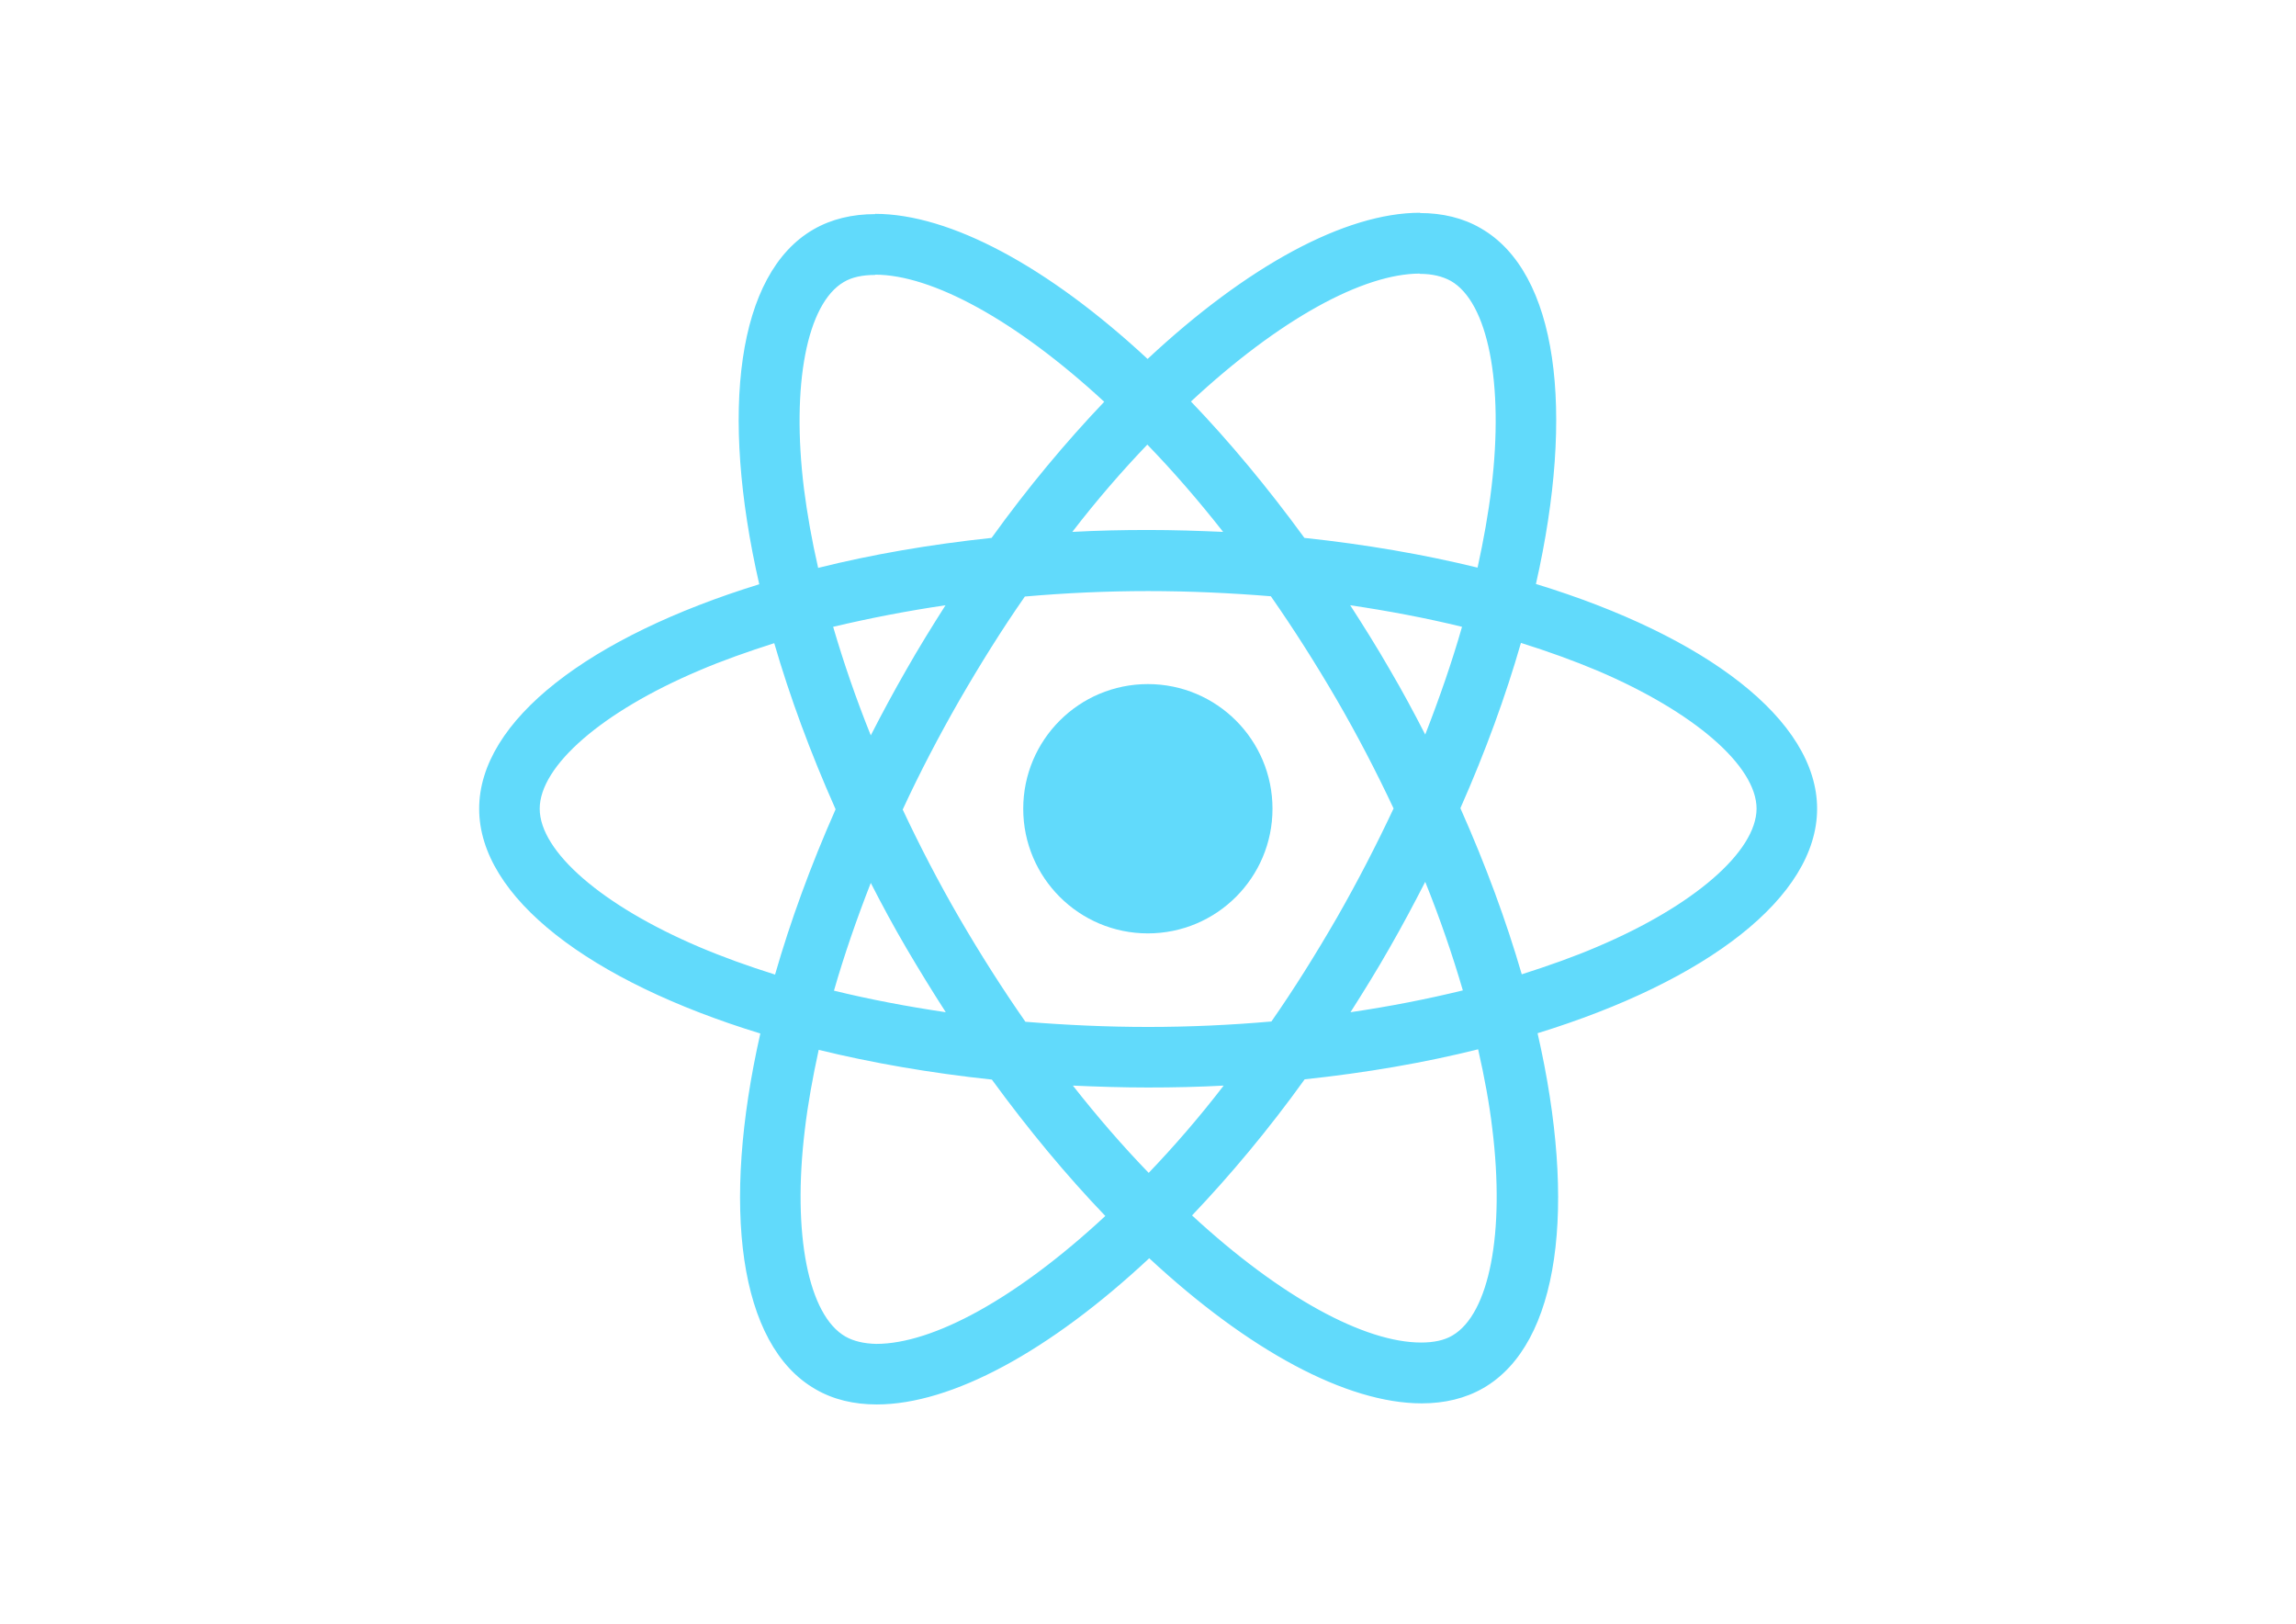
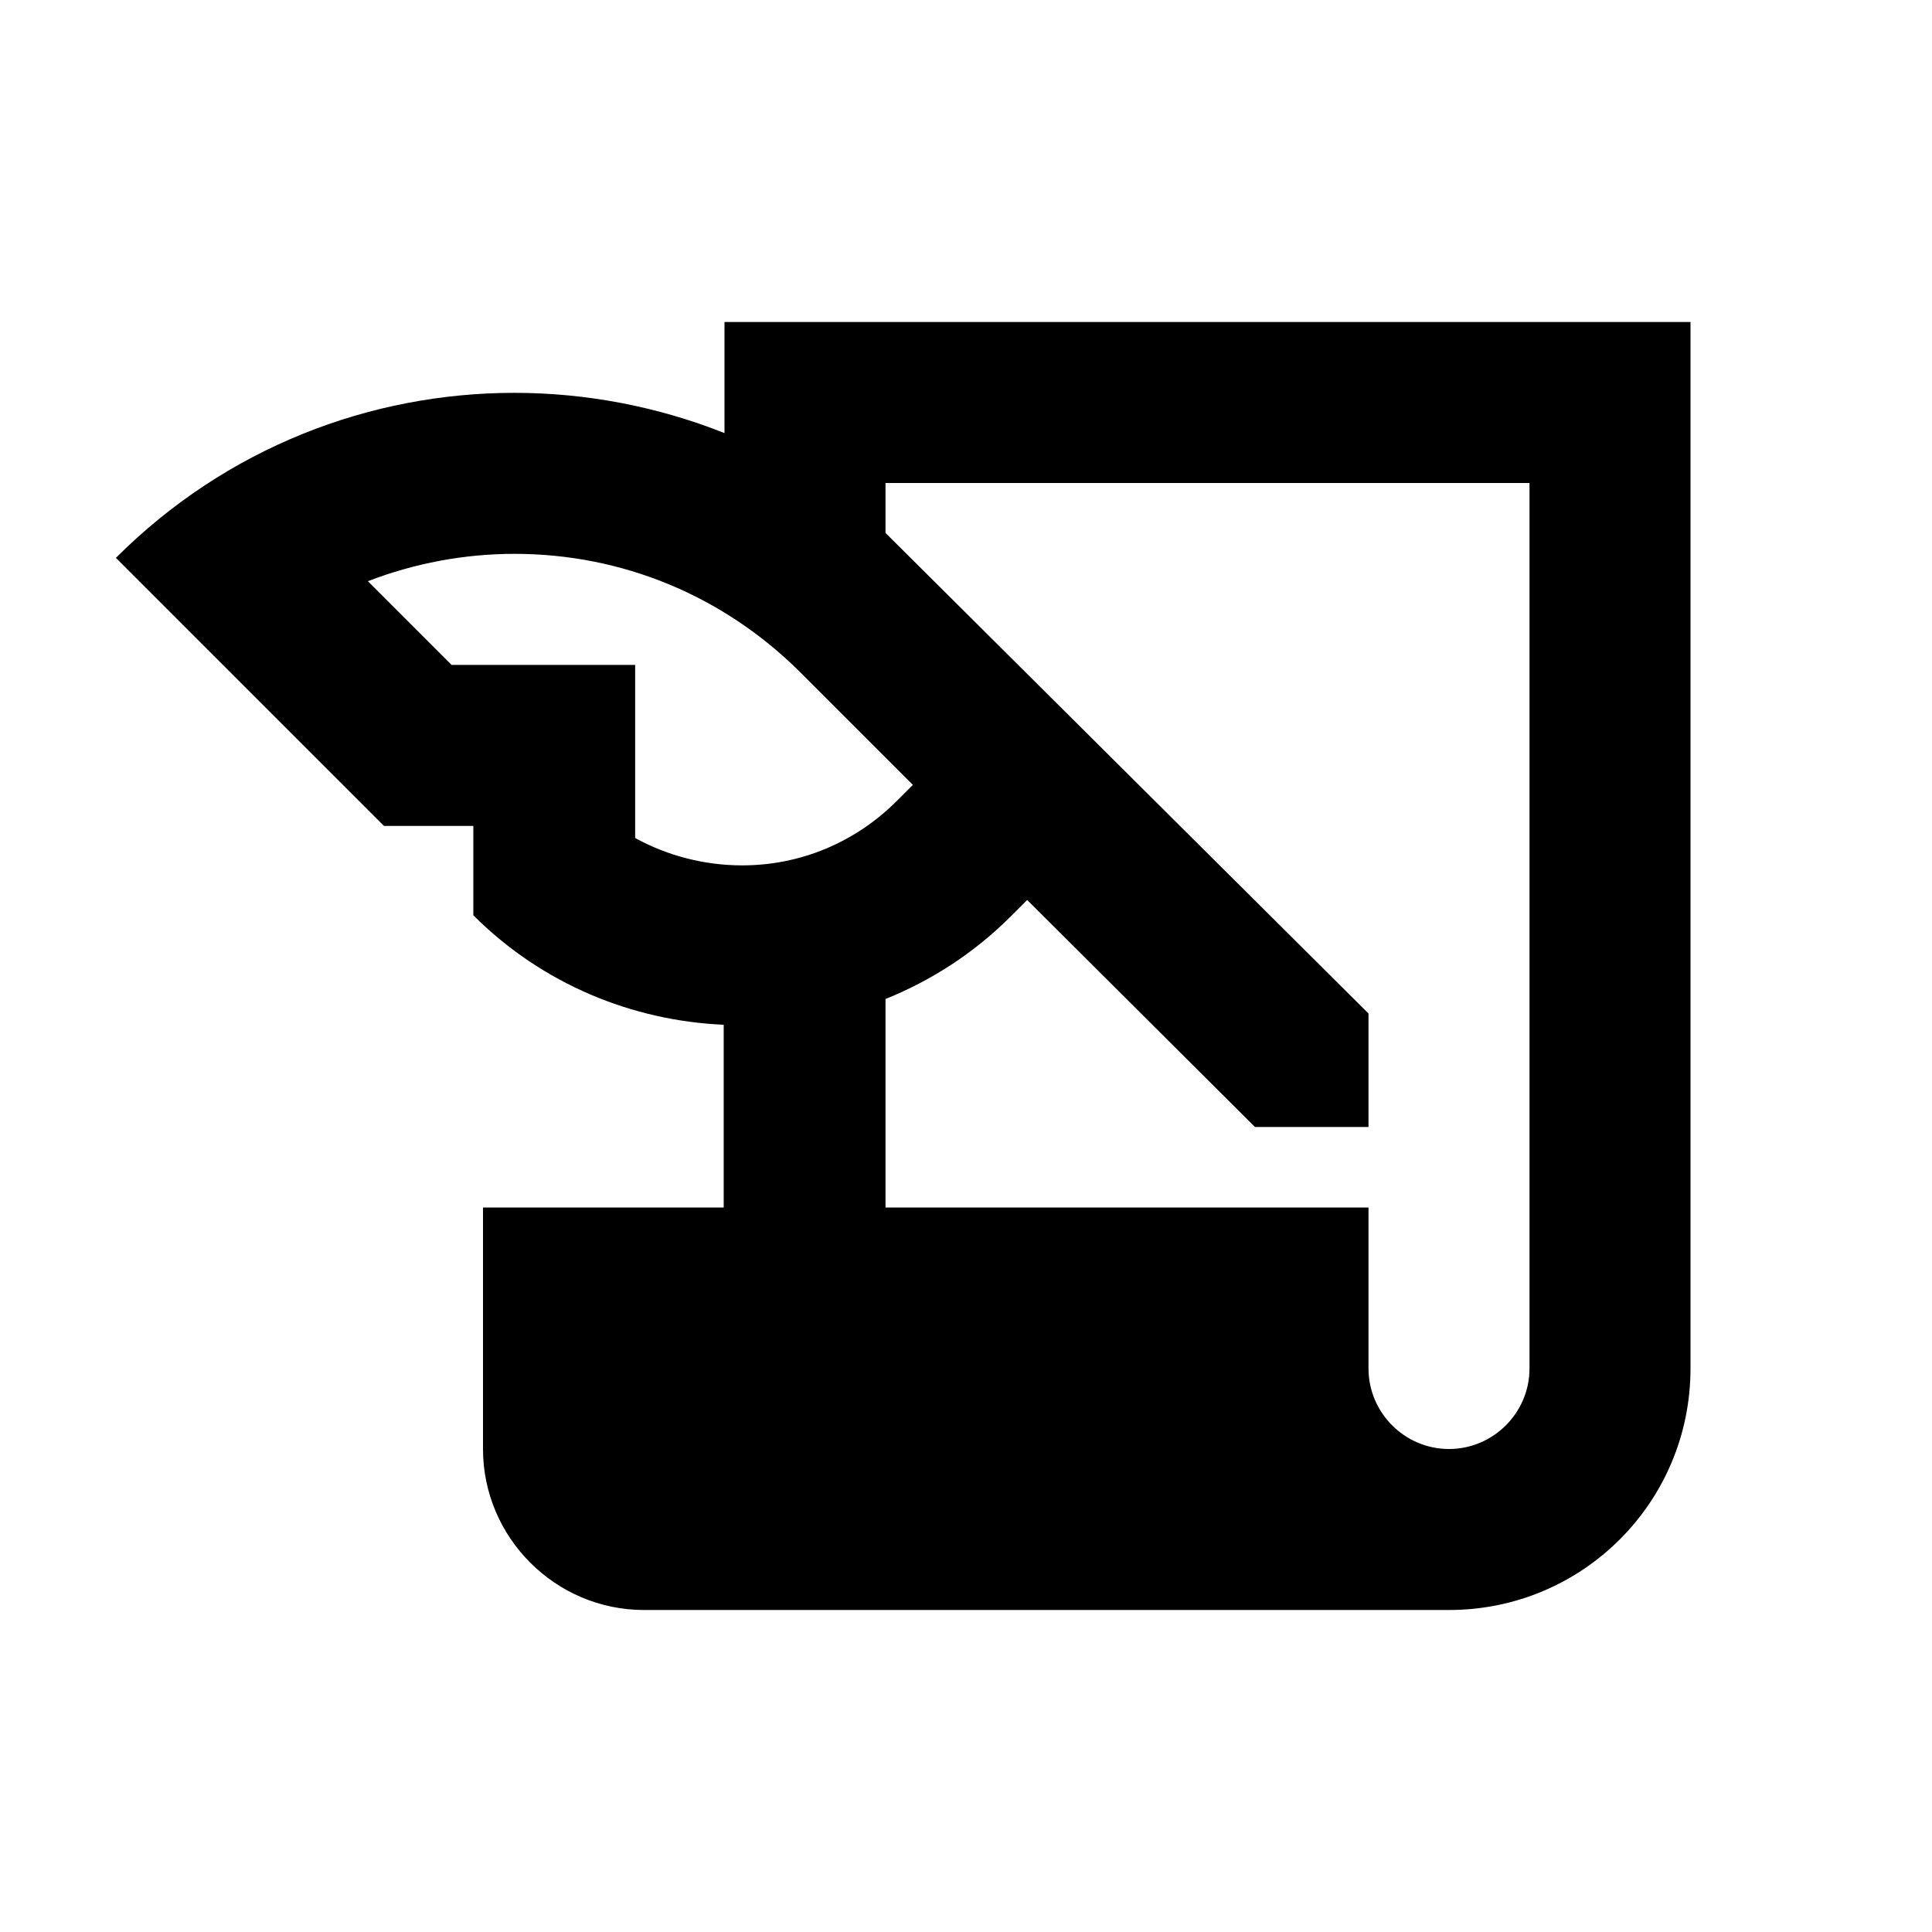
- <svg xmlns="http://www.w3.org/2000/svg" viewBox="0 0 841.9 595.3">
-   <g fill="#61DAFB">
-     <path d="M666.3 296.5c0-32.5-40.7-63.3-103.1-82.4 14.4-63.6 8-114.2-20.2-130.4-6.5-3.8-14.1-5.6-22.4-5.6v22.3c4.6 0 8.3.9 11.4 2.6 13.6 7.8 19.5 37.5 14.9 75.7-1.1 9.4-2.9 19.3-5.1 29.4-19.6-4.8-41-8.5-63.5-10.9-13.5-18.5-27.5-35.3-41.6-50 32.6-30.3 63.2-46.9 84-46.9V78c-27.5 0-63.5 19.6-99.9 53.6-36.4-33.8-72.4-53.2-99.9-53.2v22.3c20.7 0 51.4 16.5 84 46.6-14 14.7-28 31.4-41.3 49.9-22.6 2.4-44 6.1-63.6 11-2.3-10-4-19.7-5.2-29-4.7-38.2 1.1-67.9 14.6-75.8 3-1.8 6.9-2.6 11.5-2.6V78.5c-8.4 0-16 1.8-22.6 5.6-28.1 16.2-34.4 66.7-19.9 130.1-62.2 19.2-102.7 49.9-102.7 82.3 0 32.5 40.7 63.3 103.1 82.4-14.4 63.6-8 114.2 20.2 130.4 6.5 3.8 14.1 5.6 22.5 5.6 27.5 0 63.5-19.6 99.9-53.6 36.4 33.8 72.4 53.2 99.9 53.2 8.4 0 16-1.8 22.6-5.6 28.1-16.2 34.4-66.7 19.9-130.1 62-19.1 102.5-49.9 102.5-82.3zm-130.2-66.7c-3.7 12.9-8.3 26.2-13.5 39.5-4.1-8-8.4-16-13.1-24-4.6-8-9.5-15.8-14.4-23.4 14.2 2.1 27.9 4.7 41 7.9zm-45.8 106.5c-7.8 13.5-15.8 26.3-24.1 38.2-14.9 1.3-30 2-45.2 2-15.1 0-30.2-.7-45-1.9-8.3-11.9-16.4-24.6-24.2-38-7.6-13.1-14.5-26.4-20.8-39.8 6.2-13.4 13.2-26.8 20.7-39.9 7.8-13.5 15.8-26.3 24.1-38.2 14.9-1.3 30-2 45.2-2 15.1 0 30.2.7 45 1.9 8.3 11.9 16.4 24.6 24.2 38 7.6 13.1 14.5 26.4 20.8 39.8-6.3 13.4-13.2 26.8-20.7 39.9zm32.3-13c5.4 13.4 10 26.8 13.8 39.8-13.1 3.2-26.9 5.9-41.2 8 4.9-7.7 9.8-15.6 14.4-23.7 4.6-8 8.9-16.1 13-24.1zM421.2 430c-9.3-9.6-18.6-20.3-27.8-32 9 .4 18.2.7 27.5.7 9.4 0 18.7-.2 27.8-.7-9 11.7-18.3 22.4-27.5 32zm-74.4-58.9c-14.2-2.1-27.9-4.7-41-7.9 3.7-12.9 8.3-26.2 13.5-39.5 4.1 8 8.4 16 13.1 24 4.7 8 9.5 15.8 14.4 23.4zM420.7 163c9.3 9.6 18.6 20.3 27.8 32-9-.4-18.2-.7-27.5-.7-9.4 0-18.7.2-27.8.7 9-11.7 18.3-22.4 27.5-32zm-74 58.9c-4.9 7.7-9.8 15.6-14.4 23.7-4.6 8-8.9 16-13 24-5.4-13.4-10-26.8-13.8-39.8 13.1-3.1 26.9-5.8 41.2-7.9zm-90.5 125.2c-35.4-15.1-58.3-34.9-58.3-50.6 0-15.7 22.9-35.6 58.3-50.6 8.6-3.7 18-7 27.7-10.1 5.7 19.6 13.2 40 22.5 60.9-9.2 20.8-16.6 41.1-22.2 60.6-9.9-3.1-19.3-6.5-28-10.2zM310 490c-13.6-7.8-19.5-37.5-14.9-75.7 1.1-9.4 2.9-19.3 5.1-29.4 19.6 4.8 41 8.5 63.5 10.9 13.5 18.5 27.5 35.3 41.6 50-32.6 30.3-63.2 46.9-84 46.9-4.5-.1-8.3-1-11.3-2.7zm237.2-76.2c4.7 38.2-1.1 67.9-14.6 75.8-3 1.8-6.9 2.6-11.5 2.6-20.7 0-51.4-16.5-84-46.6 14-14.7 28-31.4 41.3-49.9 22.6-2.4 44-6.1 63.6-11 2.3 10.1 4.1 19.8 5.2 29.1zm38.5-66.7c-8.6 3.7-18 7-27.7 10.1-5.7-19.6-13.2-40-22.5-60.9 9.2-20.8 16.6-41.1 22.2-60.6 9.9 3.1 19.3 6.5 28.1 10.2 35.4 15.1 58.3 34.9 58.3 50.6-.1 15.7-23 35.6-58.4 50.6zM320.8 78.4z" />
-     <circle cx="420.9" cy="296.5" r="45.7" />
-     <path d="M520.5 78.1z" />
-   </g>
+ <svg class="MuiSvgIcon-root MuiSvgIcon-fontSizeMedium MuiBox-root css-1om0hkc" focusable="false" aria-hidden="true" viewBox="0 0 24 24" data-testid="HistoryEduIcon">
+   <path d="M9 4v1.38c-.83-.33-1.72-.5-2.61-.5-1.79 0-3.58.68-4.95 2.05l3.33 3.33h1.11v1.11c.86.86 1.98 1.31 3.11 1.36V15H6v3c0 1.1.9 2 2 2h10c1.66 0 3-1.34 3-3V4H9zm-1.11 6.41V8.26H5.61L4.57 7.22a5.07 5.07 0 0 1 1.82-.34c1.34 0 2.59.52 3.54 1.46l1.41 1.41-.2.2c-.51.51-1.19.8-1.92.8-.47 0-.93-.12-1.33-.34zM19 17c0 .55-.45 1-1 1s-1-.45-1-1v-2h-6v-2.59c.57-.23 1.1-.57 1.56-1.03l.2-.2L15.59 14H17v-1.41l-6-5.97V6h8v11z" />
</svg>
